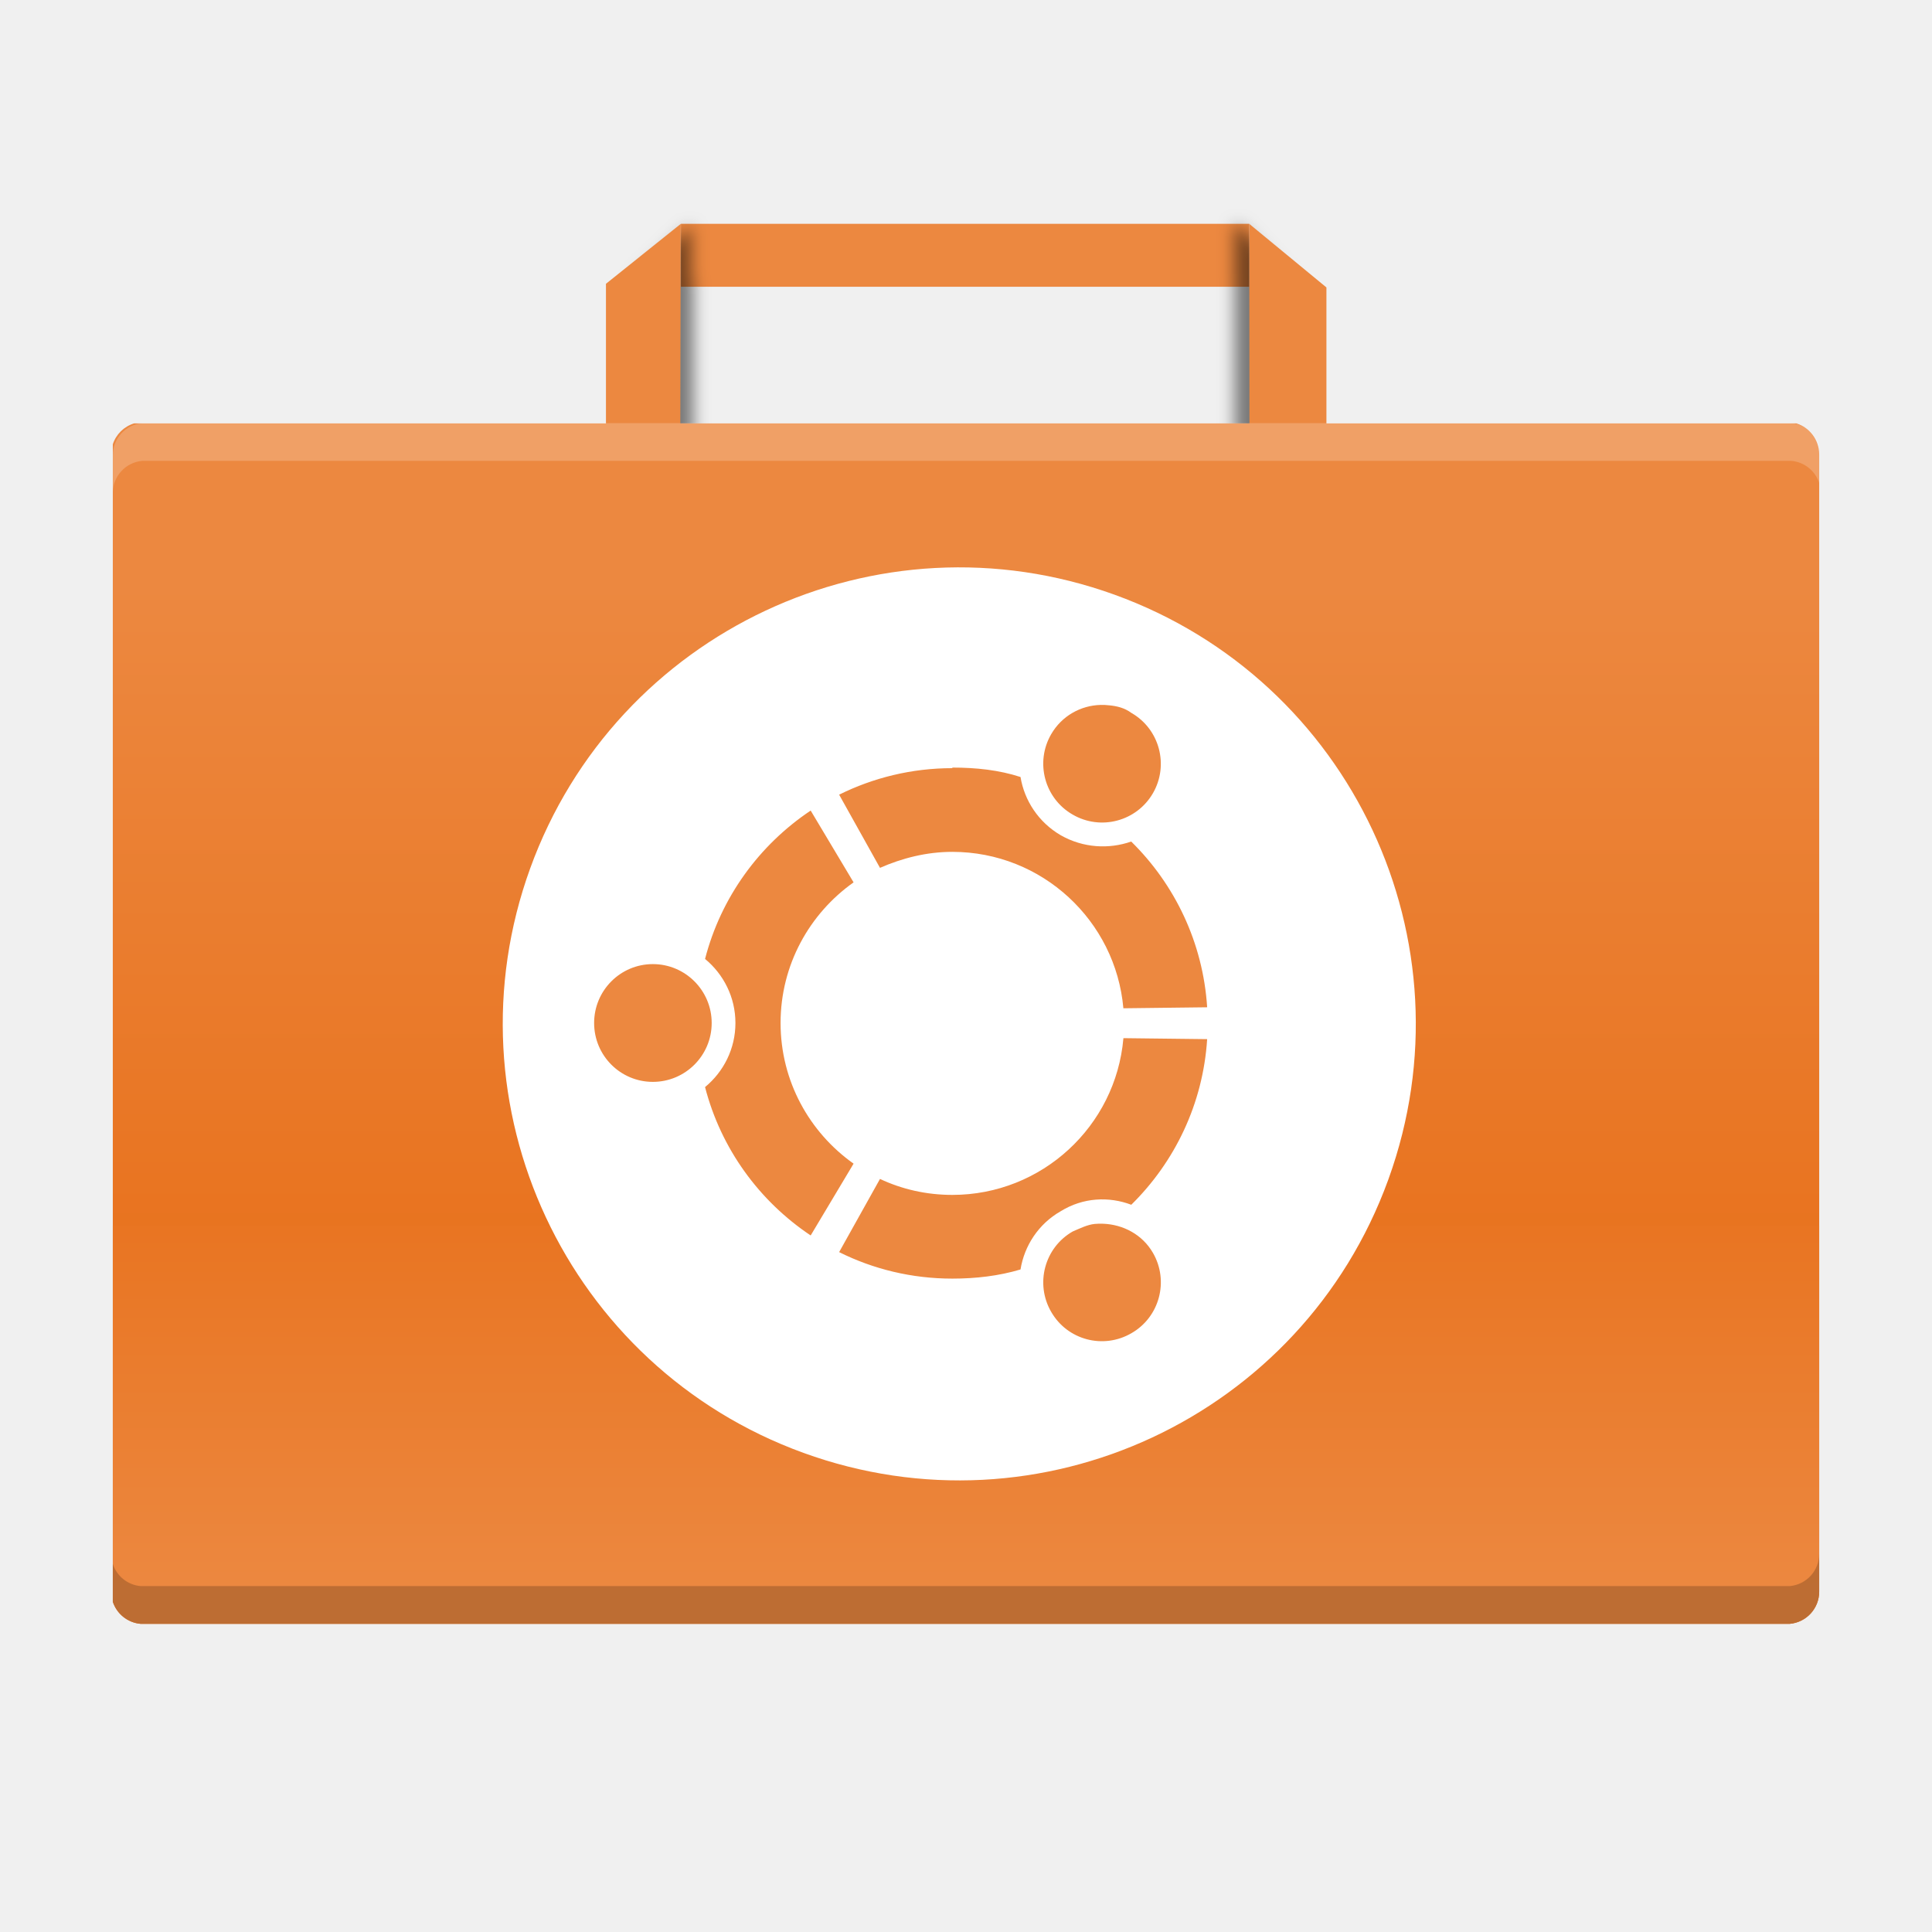
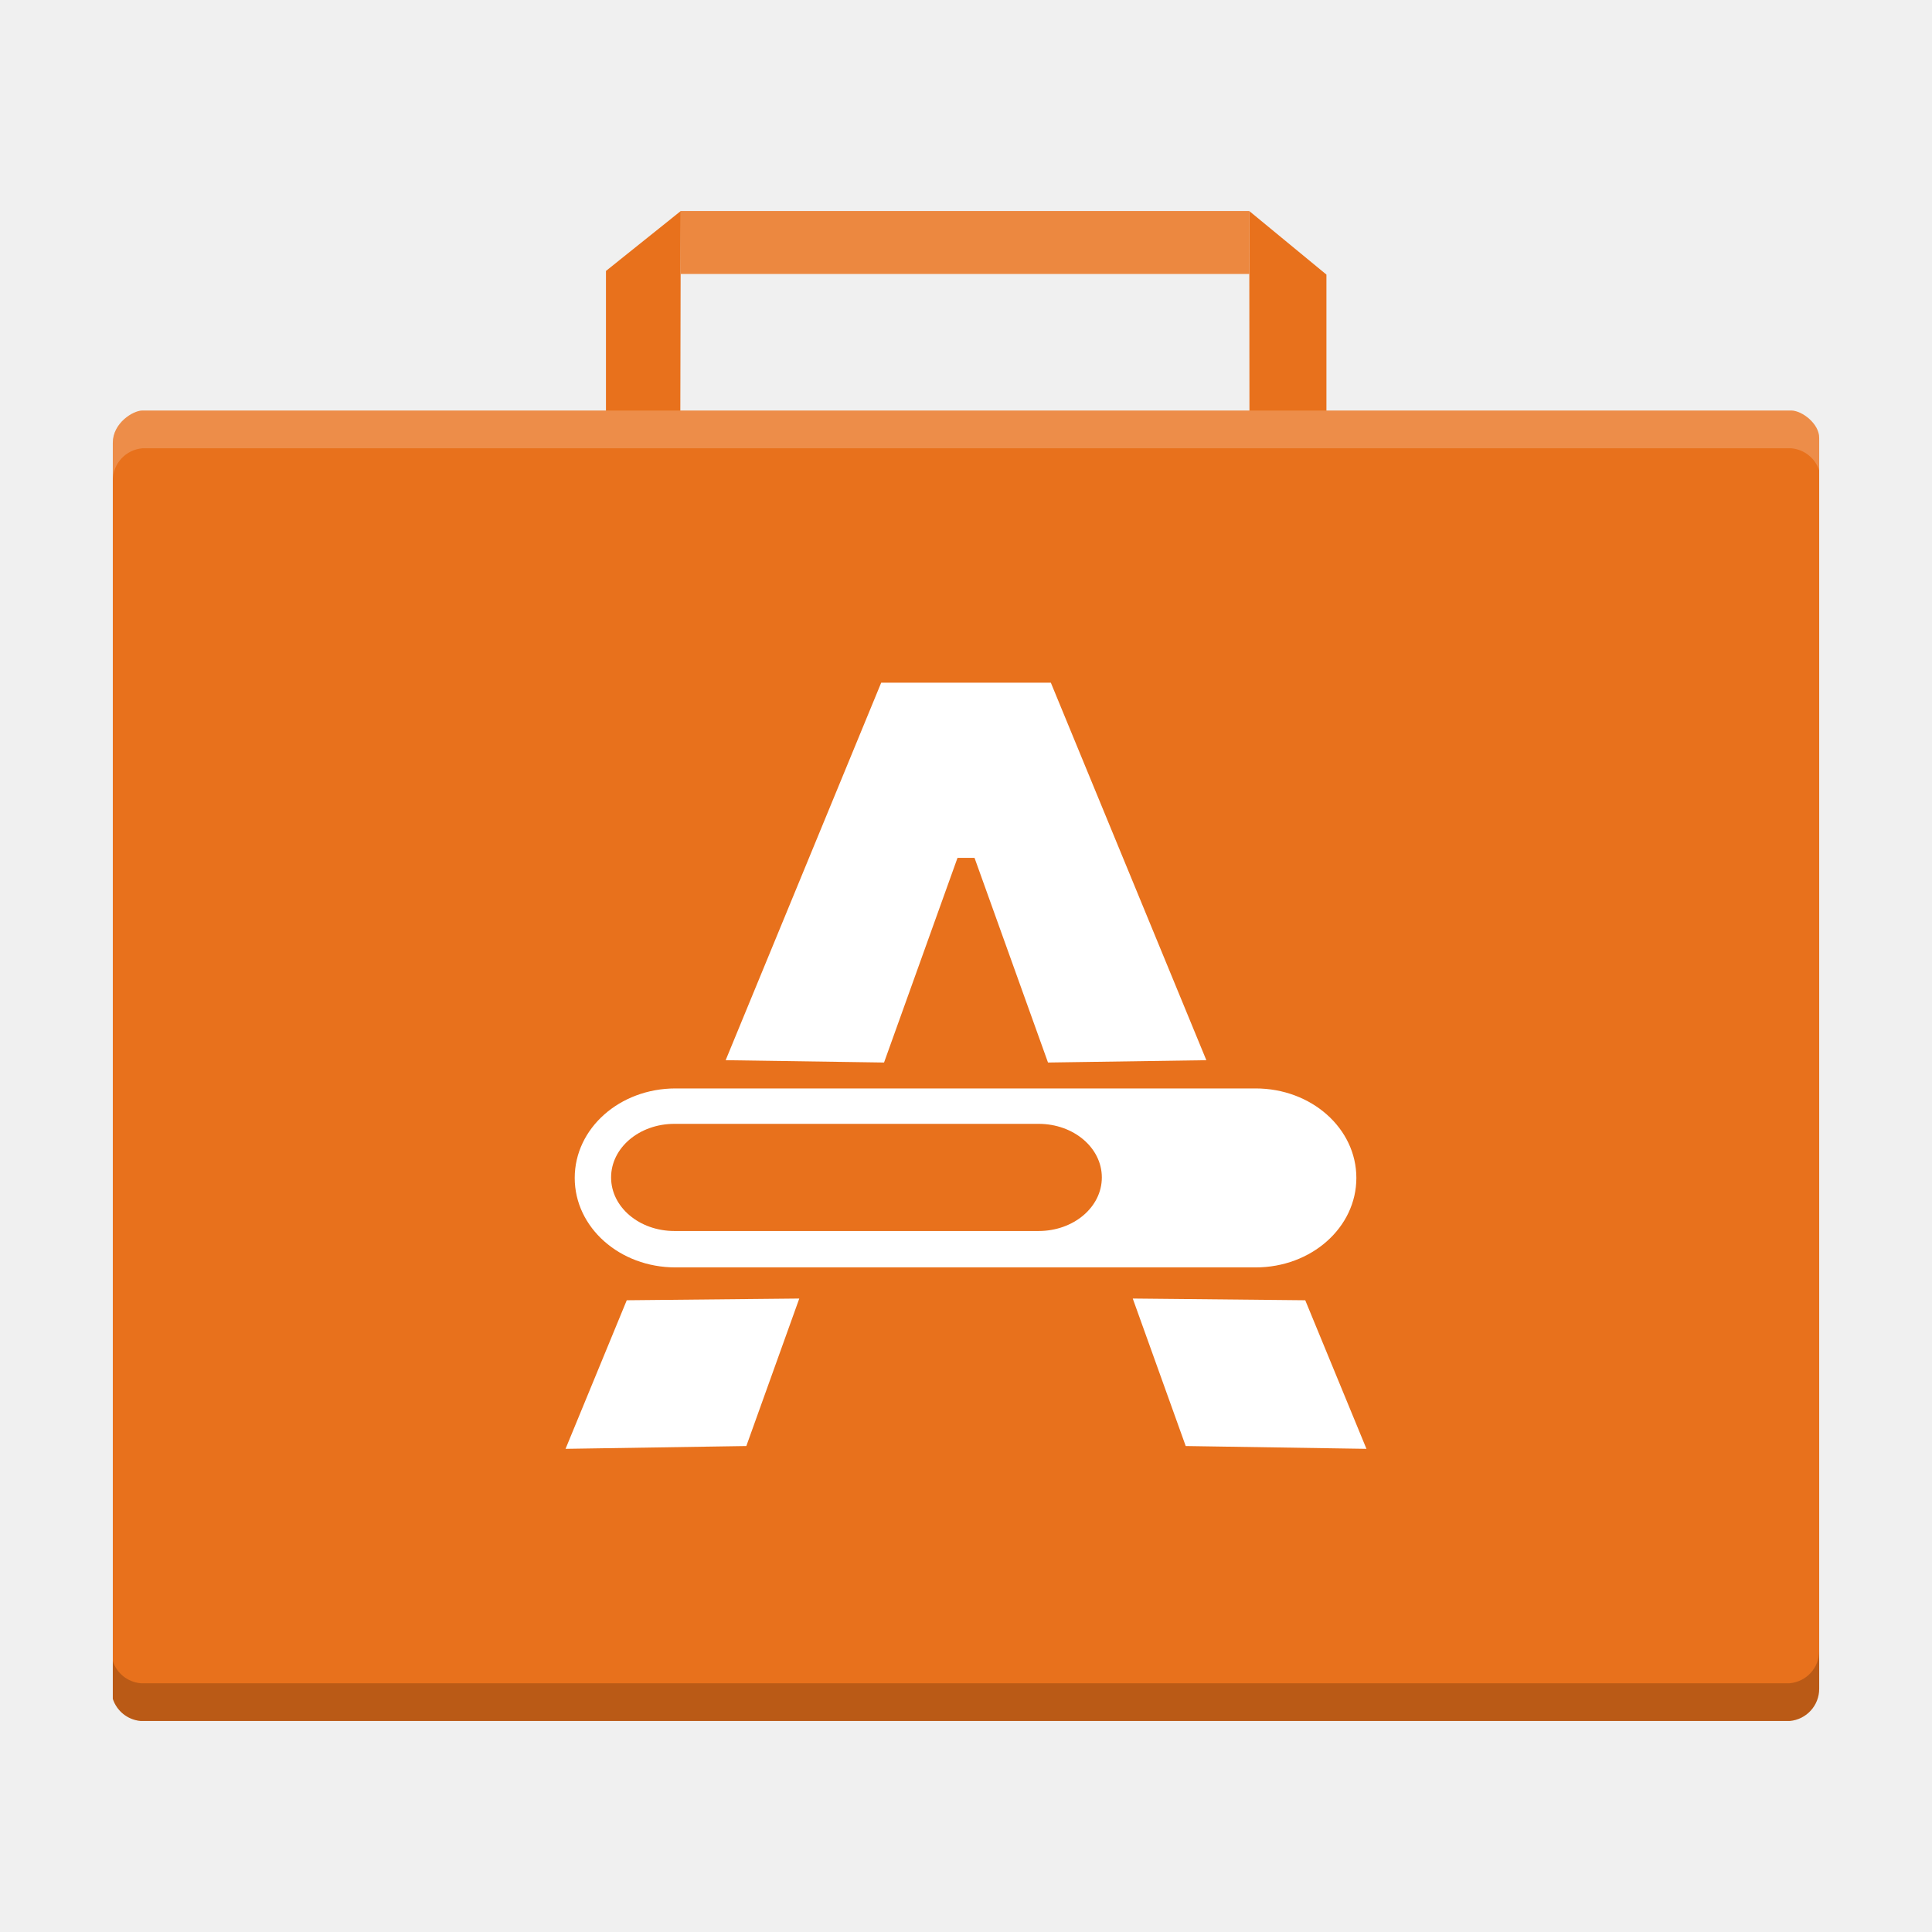
- <svg xmlns="http://www.w3.org/2000/svg" xmlns:ns2="http://www.openswatchbook.org/uri/2009/osb" xmlns:xlink="http://www.w3.org/1999/xlink" width="512" height="512" viewBox="0 0 512 512" id="svg2" version="1.1">
+ <svg xmlns="http://www.w3.org/2000/svg" xmlns:ns1="http://www.openswatchbook.org/uri/2009/osb" xmlns:xlink="http://www.w3.org/1999/xlink" width="512" height="512" viewBox="0 0 512 512" id="svg2" version="1.1">
  <defs id="defs4">
-     <linearGradient id="linearGradient4250">
-       <stop style="stop-color:#e8711c;stop-opacity:1" offset="0" id="stop4252" />
-       <stop style="stop-color:#ec8840;stop-opacity:1" offset="1" id="stop4254" />
-     </linearGradient>
-     <linearGradient id="linearGradient4353">
-       <stop id="stop4355" offset="0" style="stop-color:#ec8840;stop-opacity:1" />
-       <stop id="stop4357" offset="1" style="stop-color:#e8711c;stop-opacity:1" />
-     </linearGradient>
-     <linearGradient gradientTransform="matrix(1.00514,0,0,0.9272212,-1.264754,612.4772)" gradientUnits="userSpaceOnUse" y2="370.274" x2="266.44" y1="165.103" x1="266.44" id="linearGradient4359" xlink:href="#linearGradient4353" />
-     <filter height="1.108" y="-0.054" width="1.056" x="-0.028" id="filter4150" style="color-interpolation-filters:sRGB">
-       <feGaussianBlur id="feGaussianBlur4152" stdDeviation="2.099" />
-     </filter>
-     <linearGradient xlink:href="#linearGradient4250" id="linearGradient4256" x1="188.151" y1="917.535" x2="188.151" y2="1031.823" gradientUnits="userSpaceOnUse" gradientTransform="translate(15.09294,0)" />
-     <linearGradient ns2:paint="solid" id="linearGradient6575">
+     <linearGradient ns1:paint="solid" id="linearGradient6575">
      <stop id="stop6577" offset="0" style="stop-color:#ec8840;stop-opacity:1;" />
    </linearGradient>
-     <linearGradient ns2:paint="solid" id="linearGradient5117">
+     <linearGradient ns1:paint="solid" id="linearGradient5117">
      <stop id="stop5119" offset="0" style="stop-color:#655041;stop-opacity:1;" />
    </linearGradient>
-     <linearGradient ns2:paint="solid" id="linearGradient5109">
+     <linearGradient ns1:paint="solid" id="linearGradient5109">
      <stop id="stop5111" offset="0" style="stop-color:#b02222;stop-opacity:1;" />
    </linearGradient>
    <clipPath id="clipPath6662" clipPathUnits="userSpaceOnUse">
      <circle r="86.01" cy="103.61" cx="104.661" id="circle6664" style="opacity:1;fill:#333333;fill-opacity:0.671;stroke:none;stroke-width:4.185;stroke-linecap:butt;stroke-linejoin:miter;stroke-miterlimit:4;stroke-dasharray:8.37, 8.37;stroke-dashoffset:0;stroke-opacity:1" />
    </clipPath>
    <clipPath id="clipPath6658" clipPathUnits="userSpaceOnUse">
      <circle r="86.01" cy="103.61" cx="104.661" id="circle6660" style="opacity:1;fill:#333333;fill-opacity:0.671;stroke:none;stroke-width:4.185;stroke-linecap:butt;stroke-linejoin:miter;stroke-miterlimit:4;stroke-dasharray:8.37, 8.37;stroke-dashoffset:0;stroke-opacity:1" />
    </clipPath>
    <linearGradient id="linearGradient4232">
      <stop style="stop-color:#000000;stop-opacity:1;" offset="0" id="stop4234" />
      <stop style="stop-color:#000000;stop-opacity:0;" offset="1" id="stop4236" />
    </linearGradient>
    <linearGradient id="highlightGradient">
      <stop style="stop-color:#ffffff;stop-opacity:1;" offset="0" id="stop4085" />
      <stop style="stop-color:#ffffff;stop-opacity:0.537;" offset="1" id="stop4087" />
    </linearGradient>
    <linearGradient id="outerBackgroundGradient">
      <stop style="stop-color:#6472bc;stop-opacity:1;" offset="0" id="stop3864-8-6" />
      <stop style="stop-color:#92aad1;stop-opacity:1;" offset="1" id="stop3866-9-1" />
    </linearGradient>
    <linearGradient xlink:href="#linearGradient4232" id="linearGradient3819" x1="19" y1="156" x2="109" y2="156" gradientUnits="userSpaceOnUse" />
    <linearGradient xlink:href="#linearGradient4232" id="linearGradient3847" x1="-46" y1="252" x2="14" y2="252" gradientUnits="userSpaceOnUse" />
    <linearGradient xlink:href="#linearGradient4232" id="linearGradient3849" gradientUnits="userSpaceOnUse" x1="-264.414" y1="17.103" x2="-264.414" y2="-49.103" gradientTransform="matrix(0.9666667,0,0,0.9666667,-8.4,-0.5333333)" />
    <linearGradient xlink:href="#linearGradient4232" id="linearGradient3851" gradientUnits="userSpaceOnUse" x1="-252" y1="15.861" x2="-252" y2="-47.861" gradientTransform="matrix(0.9729729,0,0,0.972973,-6.810815,-0.4324278)" />
    <linearGradient xlink:href="#linearGradient4232" id="linearGradient3853" gradientUnits="userSpaceOnUse" x1="-252" y1="14.629" x2="-252" y2="-46.629" gradientTransform="matrix(0.9794521,0,0,0.979452,-5.17807,-0.3287564)" />
    <linearGradient xlink:href="#linearGradient4232" id="linearGradient3855" gradientUnits="userSpaceOnUse" x1="-260.113" y1="13.408" x2="-260.113" y2="-46.423" gradientTransform="matrix(0.9861111,0,0,0.9861111,-3.499974,-0.2222331)" />
    <linearGradient xlink:href="#linearGradient4232" id="linearGradient3857" gradientUnits="userSpaceOnUse" x1="-252" y1="12.199" x2="-252" y2="-45.206" gradientTransform="matrix(0.9929578,0,0,0.9929578,-1.77465,-0.1126815)" />
    <linearGradient xlink:href="#linearGradient4232" id="linearGradient3875" x1="194" y1="140" x2="242" y2="140" gradientUnits="userSpaceOnUse" />
    <linearGradient xlink:href="#linearGradient4232" id="linearGradient3877" gradientUnits="userSpaceOnUse" x1="-140" y1="243.043" x2="-140" y2="192.957" gradientTransform="matrix(0.9583333,0,0,0.9583333,-5.833333,9.083333)" />
    <linearGradient xlink:href="#linearGradient4232" id="linearGradient3879" gradientUnits="userSpaceOnUse" x1="-148" y1="240" x2="-148" y2="196" />
    <linearGradient xlink:href="#linearGradient4232" id="linearGradient3881" gradientUnits="userSpaceOnUse" x1="-148.226" y1="240.504" x2="-148.226" y2="194.904" gradientTransform="matrix(1.008772,0,0,1.008772,0.5263,-1.614003)" />
    <linearGradient xlink:href="#linearGradient4232" id="linearGradient3883" gradientUnits="userSpaceOnUse" x1="-132" y1="239" x2="-132" y2="197" />
    <linearGradient xlink:href="#linearGradient4232" id="linearGradient3885" gradientUnits="userSpaceOnUse" x1="-132" y1="238" x2="-132" y2="197" />
    <linearGradient xlink:href="#linearGradient4232" id="linearGradient3903" x1="177" y1="196" x2="207" y2="196" gradientUnits="userSpaceOnUse" />
    <linearGradient xlink:href="#linearGradient4232" id="linearGradient3931" x1="169" y1="240" x2="191" y2="240" gradientUnits="userSpaceOnUse" />
    <radialGradient xlink:href="#linearGradient4466" id="radialGradient4012" gradientUnits="userSpaceOnUse" gradientTransform="matrix(1.825948,-9.412715e-8,9.9778134e-8,1.93557,-13.16747,77.13063)" cx="99.218" cy="38.164" fx="99.218" fy="38.164" r="11.366" />
    <radialGradient xlink:href="#linearGradient4466" id="radialGradient4348" cx="48" cy="196" fx="48" fy="196" r="16" gradientUnits="userSpaceOnUse" gradientTransform="matrix(1.375,0,0,1.625,-18,-122.5)" />
    <linearGradient xlink:href="#outerBackgroundGradient" id="linearGradient4991" x1="368" y1="276" x2="368" y2="52" gradientUnits="userSpaceOnUse" />
    <linearGradient xlink:href="#linearGradient4232" id="linearGradient5009" x1="255.8" y1="164" x2="480.2" y2="164" gradientUnits="userSpaceOnUse" />
    <linearGradient xlink:href="#linearGradient4232" id="linearGradient5017" x1="255.6" y1="164" x2="480.4" y2="164" gradientUnits="userSpaceOnUse" />
    <linearGradient xlink:href="#linearGradient4232" id="linearGradient5025" x1="255.4" y1="164" x2="480.6" y2="164" gradientUnits="userSpaceOnUse" />
    <linearGradient xlink:href="#linearGradient4232" id="linearGradient5033" x1="255.2" y1="164" x2="480.8" y2="164" gradientUnits="userSpaceOnUse" />
    <linearGradient xlink:href="#linearGradient4232" id="linearGradient5041" x1="255" y1="164" x2="481" y2="164" gradientUnits="userSpaceOnUse" />
    <linearGradient xlink:href="#shadowGradient-5" id="linearGradient5059-2" gradientUnits="userSpaceOnUse" x1="255.8" y1="164" x2="480.2" y2="164" />
    <linearGradient xlink:href="#linearGradient7422" id="linearGradient5266" x1="411.04" y1="208" x2="413.04" y2="208" gradientUnits="userSpaceOnUse" />
    <linearGradient xlink:href="#linearGradient7422" id="linearGradient5268" x1="407.037" y1="208" x2="409.037" y2="208" gradientUnits="userSpaceOnUse" />
    <linearGradient xlink:href="#linearGradient7422" id="linearGradient5270" x1="403.033" y1="208" x2="405.033" y2="208" gradientUnits="userSpaceOnUse" />
    <linearGradient xlink:href="#linearGradient7422" id="linearGradient5272" x1="399.029" y1="208" x2="401.029" y2="208" gradientUnits="userSpaceOnUse" />
    <linearGradient xlink:href="#linearGradient7422" id="linearGradient5274" x1="395.026" y1="208" x2="397.026" y2="208" gradientUnits="userSpaceOnUse" />
    <linearGradient xlink:href="#linearGradient7422" id="linearGradient5276" x1="391.022" y1="208" x2="393.022" y2="208" gradientUnits="userSpaceOnUse" />
    <linearGradient xlink:href="#linearGradient7422" id="linearGradient5278" x1="387.018" y1="208" x2="389.018" y2="208" gradientUnits="userSpaceOnUse" />
    <linearGradient xlink:href="#linearGradient7422" id="linearGradient5280" x1="383.015" y1="208" x2="385.015" y2="208" gradientUnits="userSpaceOnUse" />
    <linearGradient xlink:href="#linearGradient7422" id="linearGradient5282" x1="379.011" y1="208" x2="381.011" y2="208" gradientUnits="userSpaceOnUse" />
    <linearGradient xlink:href="#linearGradient7422" id="linearGradient5284" x1="375.007" y1="208" x2="377.007" y2="208" gradientUnits="userSpaceOnUse" />
    <linearGradient xlink:href="#linearGradient7422" id="linearGradient5286" x1="371.004" y1="208" x2="373.004" y2="208" gradientUnits="userSpaceOnUse" />
    <linearGradient xlink:href="#linearGradient7422" id="linearGradient5288" x1="367" y1="208" x2="369" y2="208" gradientUnits="userSpaceOnUse" />
    <linearGradient xlink:href="#linearGradient7422" id="linearGradient5290" x1="362.996" y1="208" x2="364.996" y2="208" gradientUnits="userSpaceOnUse" />
    <linearGradient xlink:href="#linearGradient7422" id="linearGradient5292" x1="358.993" y1="208" x2="360.993" y2="208" gradientUnits="userSpaceOnUse" />
    <linearGradient xlink:href="#linearGradient7422" id="linearGradient5294" x1="354.989" y1="208" x2="356.989" y2="208" gradientUnits="userSpaceOnUse" />
    <linearGradient xlink:href="#linearGradient7422" id="linearGradient5296" x1="350.985" y1="208" x2="352.985" y2="208" gradientUnits="userSpaceOnUse" />
    <linearGradient xlink:href="#linearGradient7422" id="linearGradient5298" x1="346.982" y1="208" x2="348.982" y2="208" gradientUnits="userSpaceOnUse" />
    <linearGradient xlink:href="#linearGradient7422" id="linearGradient5300" x1="342.978" y1="208" x2="344.978" y2="208" gradientUnits="userSpaceOnUse" />
    <linearGradient xlink:href="#linearGradient7422" id="linearGradient5302" x1="338.974" y1="208" x2="340.974" y2="208" gradientUnits="userSpaceOnUse" />
    <linearGradient xlink:href="#linearGradient7422" id="linearGradient5304" x1="334.971" y1="208" x2="336.971" y2="208" gradientUnits="userSpaceOnUse" />
    <linearGradient xlink:href="#linearGradient7422" id="linearGradient5306" x1="330.967" y1="208" x2="332.967" y2="208" gradientUnits="userSpaceOnUse" />
    <linearGradient xlink:href="#linearGradient7422" id="linearGradient5308" x1="326.963" y1="208" x2="328.963" y2="208" gradientUnits="userSpaceOnUse" />
    <linearGradient xlink:href="#linearGradient7422" id="linearGradient5310" x1="322.96" y1="208" x2="324.96" y2="208" gradientUnits="userSpaceOnUse" />
    <linearGradient xlink:href="#linearGradient7422" id="linearGradient5313" gradientUnits="userSpaceOnUse" x1="322.96" y1="208" x2="324.96" y2="208" />
    <linearGradient xlink:href="#linearGradient4232" id="linearGradient3229" gradientUnits="userSpaceOnUse" x1="-188" y1="20" x2="-188" y2="108" gradientTransform="matrix(1.013513,0,0,1.013513,78.10809,-204.8649)" />
    <linearGradient xlink:href="#linearGradient4232" id="linearGradient3232" gradientUnits="userSpaceOnUse" x1="-156" y1="20" x2="-156" y2="108" gradientTransform="matrix(1.031394,0,0,1.031394,80.89759,-206.0094)" />
    <linearGradient xlink:href="#linearGradient4232" id="linearGradient3235" gradientUnits="userSpaceOnUse" x1="-172" y1="20" x2="-172" y2="108" gradientTransform="matrix(1.049107,0,0,1.049107,83.66073,-207.1429)" />
    <linearGradient xlink:href="#linearGradient4232" id="linearGradient3238" gradientUnits="userSpaceOnUse" x1="-172" y1="20" x2="-172" y2="108" gradientTransform="matrix(1.066667,0,0,1,86.40001,-201)" />
    <linearGradient xlink:href="#outerBackgroundGradient" id="linearGradient3947-3" x1="144" y1="276" x2="160" y2="276" gradientUnits="userSpaceOnUse" gradientTransform="matrix(0,-1,1,0,-108,412)" />
    <linearGradient xlink:href="#outerBackgroundGradient" id="linearGradient3939-0" x1="146" y1="240" x2="166" y2="240" gradientUnits="userSpaceOnUse" gradientTransform="matrix(0,-1,1,0,-68,380)" />
    <linearGradient xlink:href="#outerBackgroundGradient-8" id="linearGradient3839-3" x1="-108" y1="-156" x2="-20" y2="-156" gradientUnits="userSpaceOnUse" gradientTransform="translate(-76,236)" />
    <linearGradient xlink:href="#outerBackgroundGradient" id="linearGradient3867-8" x1="20" y1="252" x2="76" y2="252" gradientUnits="userSpaceOnUse" gradientTransform="matrix(0,-1,1,0,-192,283)" />
    <linearGradient y2="-156" x2="-20" y1="-156" x1="-108" gradientTransform="translate(-75,232)" gradientUnits="userSpaceOnUse" id="linearGradient3493" xlink:href="#outerBackgroundGradient" />
    <linearGradient xlink:href="#outerBackgroundGradient-5" id="linearGradient4991-8-1" x1="368" y1="276" x2="368" y2="52" gradientUnits="userSpaceOnUse" />
    <linearGradient gradientTransform="translate(-4.000009,-8.4277344e-7)" y2="52" x2="368" y1="276" x1="368" gradientUnits="userSpaceOnUse" id="linearGradient3595" xlink:href="#outerBackgroundGradient" />
    <linearGradient xlink:href="#linearGradient4232" id="linearGradient4390" x1="80" y1="184" x2="80" y2="96" gradientUnits="userSpaceOnUse" gradientTransform="translate(0,-1)" />
    <linearGradient xlink:href="#linearGradient4232" id="linearGradient4408" x1="84" y1="184" x2="84" y2="96" gradientUnits="userSpaceOnUse" gradientTransform="translate(-4,0)" />
    <linearGradient xlink:href="#linearGradient4232" id="linearGradient4449" x1="64" y1="264" x2="64" y2="208" gradientUnits="userSpaceOnUse" gradientTransform="translate(-4,0)" />
    <linearGradient xlink:href="#outerBackgroundGradient" id="linearGradient4469" x1="164" y1="123" x2="204" y2="123" gradientUnits="userSpaceOnUse" gradientTransform="translate(-307,57)" />
    <linearGradient xlink:href="#linearGradient4232" id="linearGradient4479" x1="164" y1="124" x2="204" y2="124" gradientUnits="userSpaceOnUse" gradientTransform="translate(-308,60)" />
    <linearGradient xlink:href="#linearGradient4232" id="linearGradient4492" gradientUnits="userSpaceOnUse" x1="-204" y1="204" x2="-204" y2="179" gradientTransform="translate(372,-12)" />
    <linearGradient xlink:href="#linearGradient4232" id="linearGradient4495" gradientUnits="userSpaceOnUse" x1="-197" y1="205" x2="-197" y2="178" gradientTransform="translate(372,-12)" />
    <linearGradient xlink:href="#linearGradient4232" id="linearGradient4498" gradientUnits="userSpaceOnUse" x1="-196" y1="206" x2="-196" y2="178" gradientTransform="translate(372,-12)" />
    <linearGradient xlink:href="#linearGradient4232" id="linearGradient4501" gradientUnits="userSpaceOnUse" x1="-185" y1="207" x2="-185" y2="177" gradientTransform="translate(372,-12)" />
    <linearGradient xlink:href="#linearGradient4232" id="linearGradient4504" gradientUnits="userSpaceOnUse" x1="-187" y1="208" x2="-187" y2="176" gradientTransform="translate(372,-12)" />
    <linearGradient xlink:href="#outerBackgroundGradient" id="linearGradient4514" x1="164" y1="179" x2="188" y2="179" gradientUnits="userSpaceOnUse" gradientTransform="translate(-355,-7)" />
    <linearGradient xlink:href="#linearGradient4232" id="linearGradient4517" gradientUnits="userSpaceOnUse" x1="-250" y1="184" x2="-230" y2="184" gradientTransform="translate(16,-8)" />
    <linearGradient xlink:href="#linearGradient4232" id="linearGradient4526" gradientUnits="userSpaceOnUse" x1="-250" y1="188" x2="-230" y2="188" gradientTransform="translate(15,-8)" />
    <linearGradient xlink:href="#linearGradient4232" id="linearGradient4529" gradientUnits="userSpaceOnUse" x1="-251" y1="184" x2="-229" y2="184" gradientTransform="translate(16,-8)" />
    <linearGradient xlink:href="#linearGradient4232" id="linearGradient4539" x1="164" y1="180" x2="188" y2="180" gradientUnits="userSpaceOnUse" gradientTransform="translate(-356,-4)" />
    <linearGradient xlink:href="#linearGradient4232" id="linearGradient4556" gradientUnits="userSpaceOnUse" x1="255.8" y1="164" x2="480.2" y2="164" gradientTransform="translate(-532,204)" />
    <linearGradient xlink:href="#linearGradient4232" id="linearGradient4559" gradientUnits="userSpaceOnUse" x1="255.6" y1="164" x2="480.4" y2="164" gradientTransform="translate(-532,204)" />
    <linearGradient xlink:href="#linearGradient4232" id="linearGradient4562" gradientUnits="userSpaceOnUse" x1="255.4" y1="164" x2="480.6" y2="164" gradientTransform="translate(-532,204)" />
    <linearGradient xlink:href="#linearGradient4232" id="linearGradient4565" gradientUnits="userSpaceOnUse" x1="255.2" y1="164" x2="480.8" y2="164" gradientTransform="translate(-532,204)" />
    <linearGradient xlink:href="#linearGradient4232" id="linearGradient4568" gradientUnits="userSpaceOnUse" x1="255" y1="164" x2="481" y2="164" gradientTransform="translate(-532,204)" />
    <linearGradient xlink:href="#linearGradient4232" id="linearGradient4578" x1="256" y1="164" x2="480" y2="164" gradientUnits="userSpaceOnUse" gradientTransform="translate(-532,204)" />
    <linearGradient xlink:href="#outerBackgroundGradient" id="linearGradient4600" x1="162" y1="223" x2="182" y2="223" gradientUnits="userSpaceOnUse" gradientTransform="translate(-396,-55)" />
    <linearGradient xlink:href="#linearGradient4232" id="linearGradient4610" x1="163" y1="224" x2="181" y2="224" gradientUnits="userSpaceOnUse" gradientTransform="translate(-396,-52)" />
    <linearGradient xlink:href="#linearGradient4232" id="linearGradient4626" gradientUnits="userSpaceOnUse" gradientTransform="matrix(1.055556,0,0,1.055556,-405.0556,-64.94444)" x1="163" y1="224" x2="181" y2="224" />
    <linearGradient xlink:href="#outerBackgroundGradient" id="linearGradient4646" x1="160" y1="260" x2="176" y2="260" gradientUnits="userSpaceOnUse" gradientTransform="translate(-428,-96)" />
    <linearGradient xlink:href="#linearGradient4232" id="linearGradient4656" x1="160" y1="260" x2="176" y2="260" gradientUnits="userSpaceOnUse" gradientTransform="matrix(0,-1,1,0,-92,428)" />
    <linearGradient xlink:href="#linearGradient4232" id="linearGradient4681" gradientUnits="userSpaceOnUse" gradientTransform="matrix(0,-1,1,0,-96,428)" x1="160" y1="260" x2="176" y2="260" />
    <linearGradient xlink:href="#linearGradient4232" id="linearGradient3981" gradientUnits="userSpaceOnUse" gradientTransform="translate(15,-12)" x1="-250" y1="188" x2="-230" y2="188" />
    <linearGradient xlink:href="#linearGradient4232" id="linearGradient3984" gradientUnits="userSpaceOnUse" gradientTransform="translate(16,-12)" x1="-251" y1="184" x2="-229" y2="184" />
    <linearGradient xlink:href="#linearGradient4232" id="linearGradient3987" gradientUnits="userSpaceOnUse" gradientTransform="translate(368,-12)" x1="-204" y1="204" x2="-204" y2="179" />
    <linearGradient xlink:href="#linearGradient4232" id="linearGradient3990" gradientUnits="userSpaceOnUse" gradientTransform="translate(368,-12)" x1="-197" y1="205" x2="-197" y2="178" />
    <linearGradient xlink:href="#linearGradient4232" id="linearGradient3993" gradientUnits="userSpaceOnUse" gradientTransform="translate(368,-12)" x1="-196" y1="206" x2="-196" y2="178" />
    <linearGradient xlink:href="#linearGradient4232" id="linearGradient3996" gradientUnits="userSpaceOnUse" x1="-132" y1="238" x2="-132" y2="197" gradientTransform="translate(320,-94)" />
    <linearGradient xlink:href="#linearGradient4232" id="linearGradient3999" gradientUnits="userSpaceOnUse" x1="-132" y1="239" x2="-132" y2="197" gradientTransform="translate(320,-94)" />
    <linearGradient xlink:href="#linearGradient4232" id="linearGradient4002" gradientUnits="userSpaceOnUse" x1="-148" y1="240" x2="-148" y2="196" gradientTransform="translate(320,-94)" />
    <linearGradient xlink:href="#linearGradient4232" id="linearGradient4005" gradientUnits="userSpaceOnUse" gradientTransform="translate(-4,-1)" x1="80" y1="184" x2="80" y2="96" />
    <linearGradient xlink:href="#linearGradient4232" id="linearGradient4008" gradientUnits="userSpaceOnUse" gradientTransform="matrix(1.013513,0,0,1.013513,82.10809,-204.8649)" x1="-188" y1="20" x2="-188" y2="108" />
    <linearGradient xlink:href="#linearGradient4232" id="linearGradient4011" gradientUnits="userSpaceOnUse" gradientTransform="matrix(1.031394,0,0,1.031394,84.89759,-206.0094)" x1="-156" y1="20" x2="-156" y2="108" />
    <linearGradient xlink:href="#linearGradient4232" id="linearGradient4014" gradientUnits="userSpaceOnUse" gradientTransform="matrix(1.049107,0,0,1.049107,87.66073,-207.1429)" x1="-172" y1="20" x2="-172" y2="108" />
    <linearGradient xlink:href="#linearGradient4232" id="linearGradient4017" gradientUnits="userSpaceOnUse" gradientTransform="matrix(0.9929578,0,0,0.9929578,310.2253,251.8873)" x1="-252" y1="12.199" x2="-252" y2="-45.206" />
    <linearGradient xlink:href="#linearGradient4232" id="linearGradient4020" gradientUnits="userSpaceOnUse" gradientTransform="matrix(0.9861111,0,0,0.9861111,308.5,251.7778)" x1="-260.113" y1="13.408" x2="-260.113" y2="-46.423" />
    <linearGradient xlink:href="#linearGradient4232" id="linearGradient4023" gradientUnits="userSpaceOnUse" gradientTransform="matrix(0.9794521,0,0,0.979452,306.8219,251.6712)" x1="-252" y1="14.629" x2="-252" y2="-46.629" />
    <linearGradient xlink:href="#linearGradient4232" id="linearGradient4026" gradientUnits="userSpaceOnUse" gradientTransform="matrix(0.9729729,0,0,0.972973,305.1892,251.5676)" x1="-252" y1="15.861" x2="-252" y2="-47.861" />
    <linearGradient xlink:href="#linearGradient4232" id="linearGradient4029" gradientUnits="userSpaceOnUse" gradientTransform="translate(-532,200)" x1="255.8" y1="164" x2="480.2" y2="164" />
    <linearGradient xlink:href="#linearGradient4232" id="linearGradient4032" gradientUnits="userSpaceOnUse" gradientTransform="translate(-532,200)" x1="255.6" y1="164" x2="480.4" y2="164" />
    <linearGradient xlink:href="#linearGradient4232" id="linearGradient4035" gradientUnits="userSpaceOnUse" gradientTransform="translate(-532,200)" x1="255.4" y1="164" x2="480.6" y2="164" />
    <linearGradient xlink:href="#linearGradient4232" id="linearGradient4038" gradientUnits="userSpaceOnUse" gradientTransform="translate(-532,200)" x1="255" y1="164" x2="481" y2="164" />
    <linearGradient xlink:href="#linearGradient4232" id="linearGradient4041" gradientUnits="userSpaceOnUse" gradientTransform="translate(-532,200)" x1="255.2" y1="164" x2="480.8" y2="164" />
    <clipPath clipPathUnits="userSpaceOnUse" id="clipPath4047">
      <rect ry="1" y="32" x="-183" height="88" width="88" id="rect4049" style="color:#bebebe;fill:#000000;fill-opacity:1;stroke:none;stroke-width:2;marker:none;visibility:visible;display:inline;overflow:visible;enable-background:accumulate" rx="1" />
    </clipPath>
    <clipPath clipPathUnits="userSpaceOnUse" id="clipPath4047-6">
      <rect ry="1" y="32" x="-183" height="88" width="88" id="rect4049-1" style="color:#bebebe;fill:#000000;fill-opacity:1;stroke:none;stroke-width:2;marker:none;visibility:visible;display:inline;overflow:visible;enable-background:accumulate" rx="1" />
    </clipPath>
    <linearGradient xlink:href="#highlightGradient" id="linearGradient3983" x1="-183" y1="76" x2="-95" y2="76" gradientUnits="userSpaceOnUse" />
    <clipPath clipPathUnits="userSpaceOnUse" id="clipPath3989">
      <rect ry="1" rx="1" y="103" x="160" height="40" width="40" id="rect3991" style="opacity:0.1;color:#bebebe;fill:#000000;fill-opacity:1;fill-rule:nonzero;stroke:none;stroke-width:2;marker:none;visibility:visible;display:inline;overflow:visible;enable-background:accumulate" />
    </clipPath>
    <linearGradient xlink:href="#highlightGradient" id="linearGradient4000" x1="160" y1="123" x2="200" y2="123" gradientUnits="userSpaceOnUse" />
    <clipPath clipPathUnits="userSpaceOnUse" id="clipPath4006">
      <rect ry="1" rx="1" y="167" x="160" height="24" width="24" id="rect4008" style="opacity:0.2;color:#bebebe;fill:#000000;fill-opacity:1;fill-rule:nonzero;stroke:none;stroke-width:2;marker:none;visibility:visible;display:inline;overflow:visible;enable-background:accumulate" />
    </clipPath>
    <linearGradient xlink:href="#highlightGradient" id="linearGradient4016" x1="160" y1="179" x2="184" y2="179" gradientUnits="userSpaceOnUse" />
    <clipPath clipPathUnits="userSpaceOnUse" id="clipPath4022">
      <rect ry="1" rx="1" y="214" x="158" height="20" width="20" id="rect4024" style="opacity:0.2;color:#bebebe;fill:#000000;fill-opacity:1;stroke:none;stroke-width:2;marker:none;visibility:visible;display:inline;overflow:visible;enable-background:accumulate" />
    </clipPath>
    <linearGradient xlink:href="#highlightGradient" id="linearGradient4033" x1="158" y1="224" x2="178" y2="224" gradientUnits="userSpaceOnUse" />
    <clipPath clipPathUnits="userSpaceOnUse" id="clipPath4039">
      <rect ry="1" rx="1" y="207" x="32" height="56" width="56" id="rect4041" style="opacity:0.2;color:#bebebe;fill:#000000;fill-opacity:1;fill-rule:nonzero;stroke:none;stroke-width:2;marker:none;visibility:visible;display:inline;overflow:visible;enable-background:accumulate" />
    </clipPath>
    <linearGradient xlink:href="#highlightGradient" id="linearGradient4049" x1="32" y1="235" x2="88" y2="235" gradientUnits="userSpaceOnUse" />
    <clipPath clipPathUnits="userSpaceOnUse" id="clipPath4058">
      <rect ry="4" rx="4" y="51" x="252" height="224" width="224" id="rect4060" style="opacity:0.2;color:#bebebe;fill:#000000;fill-opacity:1;fill-rule:nonzero;stroke:none;stroke-width:2;marker:none;visibility:visible;display:inline;overflow:visible;enable-background:accumulate" />
    </clipPath>
    <linearGradient xlink:href="#highlightGradient" id="linearGradient4068" x1="252" y1="163" x2="476" y2="163" gradientUnits="userSpaceOnUse" />
    <linearGradient xlink:href="#linearGradient4232" id="linearGradient4078" x1="169" y1="235" x2="169" y2="213" gradientUnits="userSpaceOnUse" />
    <linearGradient id="linearGradient5105-8">
      <stop id="stop5107-4" style="stop-color:#f5f5f5;stop-opacity:1" offset="0" />
      <stop id="stop5109-4" style="stop-color:#ebebeb;stop-opacity:1" offset="1" />
    </linearGradient>
-     <linearGradient ns2:paint="solid" id="linearGradient5606">
+     <linearGradient ns1:paint="solid" id="linearGradient5606">
      <stop id="stop5608" />
    </linearGradient>
    <linearGradient xlink:href="#linearGradient4232" id="linearGradient4238" x1="160" y1="180" x2="172" y2="192" gradientUnits="userSpaceOnUse" />
    <clipPath clipPathUnits="userSpaceOnUse" id="clipPath4284">
      <rect ry="14" rx="14" y="-22" x="-22" height="28" width="28" id="rect4286" style="fill:#0286c2;fill-opacity:1;stroke:none" transform="matrix(0,-1,-1,0,0,0)" />
    </clipPath>
    <clipPath clipPathUnits="userSpaceOnUse" id="clipPath4088">
      <path style="opacity:0.2;fill:#257db1;fill-opacity:1;stroke:none" id="path4090" d="m 197.636,253.672 a 17.318,15.672 0 1 1 -34.636,0 17.318,15.672 0 1 1 34.636,0 z" transform="matrix(0.9816278,0,0,1.084764,2.99466,55.82614)" />
    </clipPath>
  </defs>
  <g id="layer1" transform="translate(0,-610.5196)">
-     <rect style="opacity:1;fill:#ec8840;fill-opacity:1;stroke:#000000;stroke-width:0;stroke-miterlimit:4;stroke-dasharray:none;stroke-opacity:1" id="rect4241" width="150.619" height="16.681" x="180.449" y="669.833" />
-     <path style="opacity:0.5;fill:#000000;fill-opacity:1;stroke:#000000;stroke-width:0;stroke-miterlimit:4;stroke-dasharray:none;stroke-opacity:1;filter:url(#filter4150)" d="m 181.65,66.48 -15.553,14.822 0,78.547 179.806,0 0,-77.506 -14.758,-15.863 -1.411,0 0,14.373 0.048,0 0,67.428 -147.566,0 0,-67.238 -0.527,0 0,-14.562 -0.041,0 z" id="rect4161-5" transform="matrix(0.9718701,0,0,0.9674779,6.675757,606.0207)" />
-     <path style="opacity:1;fill:url(#linearGradient4359);fill-opacity:1;stroke:#000000;stroke-width:0;stroke-miterlimit:4;stroke-dasharray:none;stroke-opacity:1" d="m 180.408,669.85 -19.822,15.877 0,37.002 -125.07,0 c -2.661,0.816 -4.759,2.886 -5.621,5.525 l 0,306.734 c 1.039,3.179 3.87,5.529 7.314,5.861 l 437.152,0 c 4.359,-0.42 7.744,-4.071 7.744,-8.543 l 0,-301.371 c 0,-3.873 -2.54,-7.13 -6.051,-8.207 l -124.537,0 0,-36.035 -20.449,-16.844 0.049,52.879 -150.824,0 0.115,-52.879 z" id="rect4161" />
-     <path style="opacity:1;fill:url(#linearGradient4256);fill-opacity:1;stroke:none;stroke-width:10.51;stroke-opacity:1" d="m 29.895,935.35 0,99.639 c 1.046,3.202 3.913,5.56 7.391,5.865 l 437,0 c 4.395,-0.385 7.82,-4.049 7.82,-8.547 l 0,-96.957 -452.211,0 z" id="rect4221-9" />
-     <path style="opacity:0.2;fill:#000000;fill-opacity:1;stroke:none;stroke-width:10.51;stroke-opacity:1" d="m 482.105,1022.308 c 0,4.498 -3.426,8.162 -7.82,8.547 l -437,0 c -3.478,-0.305 -6.344,-2.664 -7.391,-5.865 l 0,10 c 1.046,3.202 3.913,5.56 7.391,5.865 l 437,0 c 4.395,-0.385 7.82,-4.049 7.82,-8.547 l 0,-10 z" id="rect4221-1" />
-     <g id="g4258" transform="matrix(1.053444,0,0,1.053444,-15.46337,-47.13003)">
-       <path d="M 363.877,921.172 A 114.817,114.817 0 0 1 216.778,989.77 114.817,114.817 0 0 1 148.058,842.728 114.817,114.817 0 0 1 295.042,773.885 114.817,114.817 0 0 1 364.008,920.812" id="path3337" style="opacity:1;fill:#ffffff;fill-opacity:1;fill-rule:evenodd;stroke:none;stroke-width:12.85;stroke-linecap:butt;stroke-linejoin:round;stroke-miterlimit:4;stroke-dasharray:none;stroke-dashoffset:0;stroke-opacity:1" />
-       <path id="rect4157" d="m 291.589,801.618 c -4.991,0.117 -9.801,2.737 -12.482,7.39 -4.083,7.068 -1.662,16.136 5.41,20.193 7.074,4.118 16.124,1.687 20.206,-5.381 4.085,-7.08 1.644,-16.145 -5.43,-20.193 -1.768,-1.299 -3.654,-1.714 -5.559,-1.908 l 0,0.004 c -0.715,-0.087 -1.432,-0.121 -2.145,-0.104 z m -37.338,15.766 0,0.143 c -10.227,0 -19.892,2.418 -28.475,6.669 l 10.278,18.411 c 5.532,-2.427 11.693,-4.024 18.197,-4.024 22.569,0 41.091,17.317 43.031,39.35 l 21.076,-0.25 c -1.038,-16.287 -8.169,-30.952 -19.106,-41.694 -5.622,1.968 -12.106,1.615 -17.72,-1.581 -5.623,-3.276 -9.156,-8.763 -10.126,-14.656 -5.465,-1.775 -11.208,-2.369 -17.155,-2.369 z m -35.634,10.814 c -12.942,8.645 -22.571,21.83 -26.57,37.322 4.672,3.865 7.64,9.639 7.64,16.117 0,6.483 -2.968,12.261 -7.64,16.123 3.999,15.491 13.627,28.669 26.57,37.322 l 10.794,-18.061 c -11.106,-7.868 -18.366,-20.762 -18.366,-35.385 0,-14.61 7.26,-27.507 18.366,-35.378 z m -39.701,38.623 c -8.17,0 -14.776,6.641 -14.776,14.815 0,8.184 6.606,14.812 14.776,14.812 8.167,0 14.799,-6.627 14.799,-14.812 0,-8.177 -6.633,-14.815 -14.799,-14.815 z m 118.366,18.629 0,0.11 c -1.939,22.025 -20.461,39.321 -43.031,39.321 -6.504,0 -12.665,-1.413 -18.197,-4.015 l -10.278,18.408 c 8.584,4.281 18.248,6.666 28.475,6.666 5.947,0 11.69,-0.674 17.155,-2.301 0.967,-5.957 4.503,-11.457 10.126,-14.659 5.613,-3.467 12.117,-3.749 17.739,-1.619 10.936,-10.762 18.049,-25.39 19.086,-41.664 z m -5.059,46.685 c -0.714,-0.03 -1.431,-0.015 -2.145,0.049 -1.905,0.191 -3.791,1.161 -5.559,1.908 -7.073,4.057 -9.493,13.114 -5.41,20.193 4.084,7.131 13.135,9.502 20.209,5.381 7.071,-4.059 9.491,-13.117 5.407,-20.196 -2.679,-4.639 -7.506,-7.128 -12.501,-7.335 z" style="opacity:1;fill:#ec8840;fill-opacity:1;stroke:#585858;stroke-width:0;stroke-miterlimit:4;stroke-dasharray:none;stroke-opacity:1" />
-     </g>
-     <path style="opacity:0.2;fill:#ffffff;fill-opacity:1;stroke:none;stroke-width:10.51;stroke-opacity:1" d="m 29.895,741.196 c 0,-4.498 3.426,-8.162 7.82,-8.547 l 437,0 c 3.478,0.305 6.345,2.664 7.391,5.865 l 0,-10 c -1.046,-3.202 -3.913,-5.56 -7.391,-5.865 l -437,0 c -4.395,0.385 -7.82,4.049 -7.82,8.547 l 0,10 z" id="rect4221-1-3" />
+     <rect style="opacity:1;fill:#ec8840;fill-opacity:1;stroke:#000000;stroke-width:0;stroke-miterlimit:4;stroke-dasharray:none;stroke-opacity:1" id="rect4241" width="150.66" height="16.681" x="180.408" y="666.444" ry="0" />
+     <path style="opacity:1;fill:#e8711c;fill-opacity:1;stroke:#000000;stroke-width:0;stroke-miterlimit:4;stroke-dasharray:none;stroke-opacity:1" d="m 160.586,682.321 0,37.002 -122.871,0 c -2.474,0 -7.82,3.318 -7.82,8.547 l -1e-6,332.86 c 1.039,3.179 3.87,5.529 7.314,5.861 l 437.152,0 c 4.359,-0.42 7.744,-4.071 7.744,-8.543 l 0,-331.494 c 0,-3.754 -4.572,-7.231 -7.391,-7.231 l -123.197,0 0,-36.035 -20.449,-16.844 0.049,52.879 -150.824,0 0.115,-52.879 z" id="rect4161" />
+     <path style="opacity:0.2;fill:#000000;fill-opacity:1;stroke:none;stroke-width:10.51;stroke-opacity:1" d="m 482.105,1048.048 c 0,4.498 -3.426,8.162 -7.82,8.547 l -437,0 c -3.478,-0.305 -6.344,-2.664 -7.391,-5.865 l 0,10 c 1.046,3.202 3.913,5.56 7.391,5.865 l 437,0 c 4.395,-0.385 7.82,-4.049 7.82,-8.547 l 0,-10 z" id="rect4221-1" />
+     <path style="opacity:0.2;fill:#ffffff;fill-opacity:1;stroke:none;stroke-width:10.51;stroke-opacity:1" d="m 37.715,719.323 c -2.474,0 -7.82,3.318 -7.82,8.547 l 0,10 c 0,-4.498 3.426,-8.162 7.82,-8.547 l 437,0 c 3.478,0.305 6.344,2.664 7.391,5.865 l 0,-8.633 c 0,-3.754 -4.572,-7.232 -7.391,-7.232 l -437,0 z" id="rect4221-1-3" />
    <g style="display:none" id="layer7" transform="matrix(2.624756,0,0,2.624756,-535.9745,368.3944)">
      <text y="59.745" xml:space="preserve" x="15.007" style="font-style:normal;font-variant:normal;font-weight:normal;font-stretch:normal;font-size:18px;font-family:'DejaVu Sans';-inkscape-font-specification:'DejaVu Sans';display:inline;fill:#000000;fill-opacity:1;stroke:none;enable-background:new" id="context">
        <tspan style="font-style:normal;font-variant:normal;font-weight:normal;font-stretch:normal;font-family:'DejaVu Sans';-inkscape-font-specification:'DejaVu Sans'" y="59.745" x="15.007" id="tspan4240">apps</tspan>
      </text>
      <text y="59.745" xml:space="preserve" x="142.488" style="font-style:normal;font-variant:normal;font-weight:bold;font-stretch:normal;font-size:18px;line-height:125%;font-family:'DejaVu Sans';-inkscape-font-specification:'DejaVu Sans Bold';text-align:start;writing-mode:lr-tb;text-anchor:start;display:inline;fill:#000000;fill-opacity:1;stroke:none;enable-background:new" id="icon-name">
        <tspan style="font-style:normal;font-variant:normal;font-weight:bold;font-stretch:normal;font-size:18px;font-family:'DejaVu Sans';-inkscape-font-specification:'DejaVu Sans Bold'" y="59.745" x="142.488" id="tspan3937">firefox</tspan>
      </text>
      <rect style="display:inline;overflow:visible;visibility:visible;fill:#e9e9e9;fill-opacity:1;fill-rule:nonzero;stroke:none;stroke-width:2;marker:none;enable-background:accumulate" id="rect16x16" width="16" height="16" x="-32" y="268" transform="scale(-1,1)" />
      <rect style="display:inline;overflow:visible;visibility:visible;fill:#e9e9e9;fill-opacity:1;fill-rule:nonzero;stroke:none;stroke-width:2;marker:none;enable-background:accumulate" id="rect24x24" width="24" height="24" x="-72" y="260" transform="scale(-1,1)" />
      <rect style="display:inline;overflow:visible;visibility:visible;fill:#e9e9e9;fill-opacity:1;fill-rule:nonzero;stroke:none;stroke-width:2;marker:none;enable-background:accumulate" id="rect32x32" width="32" height="32" x="-120" y="252" transform="scale(-1,1)" />
      <rect y="236" x="-184" height="48" width="48" id="rect48x48" style="display:inline;overflow:visible;visibility:visible;fill:#e9e9e9;fill-opacity:1;fill-rule:nonzero;stroke:none;stroke-width:2;marker:none;enable-background:accumulate" transform="scale(-1,1)" />
      <rect style="display:inline;overflow:visible;visibility:visible;fill:#e9e9e9;fill-opacity:1;fill-rule:nonzero;stroke:none;stroke-width:2;marker:none;enable-background:accumulate" id="rect256x256" width="192" height="192" x="-584" y="92" transform="scale(-1,1)" />
      <rect y="188" x="-376" height="96" width="96" id="rect3949" style="display:inline;overflow:visible;visibility:visible;fill:#e9e9e9;fill-opacity:1;fill-rule:nonzero;stroke:none;stroke-width:2;marker:none;enable-background:accumulate" transform="scale(-1,1)" />
      <rect style="display:inline;overflow:visible;visibility:visible;fill:#e9e9e9;fill-opacity:1;fill-rule:nonzero;stroke:none;stroke-width:2;marker:none;enable-background:accumulate" id="rect3951" width="64" height="64" x="-264" y="220" transform="scale(-1,1)" />
    </g>
    <g id="layer6" style="display:inline" transform="matrix(2.624756,0,0,2.624756,-535.9745,368.3944)" />
+     <path id="path4450" d="m 233.527,791.442 -41.22,100.041 41.974,0.616 19.469,-54.235 4.512,0 19.469,54.235 41.963,-0.616 -41.21,-100.041 -44.957,0 z m -54.511,107.525 c -14.796,0 -26.709,10.579 -26.709,23.715 0,13.136 11.913,23.715 26.709,23.715 l 153.725,0 c 14.796,0 26.709,-10.579 26.709,-23.715 0,-13.136 -11.913,-23.715 -26.709,-23.715 l -153.725,0 z m -0.297,9.384 96.517,0 c 9.289,0 16.762,6.336 16.762,14.204 0,7.867 -7.473,14.193 -16.762,14.193 l -96.517,0 c -9.289,0 -16.773,-6.326 -16.773,-14.193 0,-7.867 7.483,-14.204 16.773,-14.204 z m 33.099,46.295 -45.721,0.457 -16.221,39.373 47.908,-0.743 14.034,-39.087 z m 88.375,0 14.034,39.087 47.898,0.743 -16.221,-39.373 -45.711,-0.457 z" style="fill:#ffffff;fill-rule:evenodd;stroke:none;stroke-width:1px;stroke-linecap:butt;stroke-linejoin:miter;stroke-opacity:1" />
  </g>
</svg>
